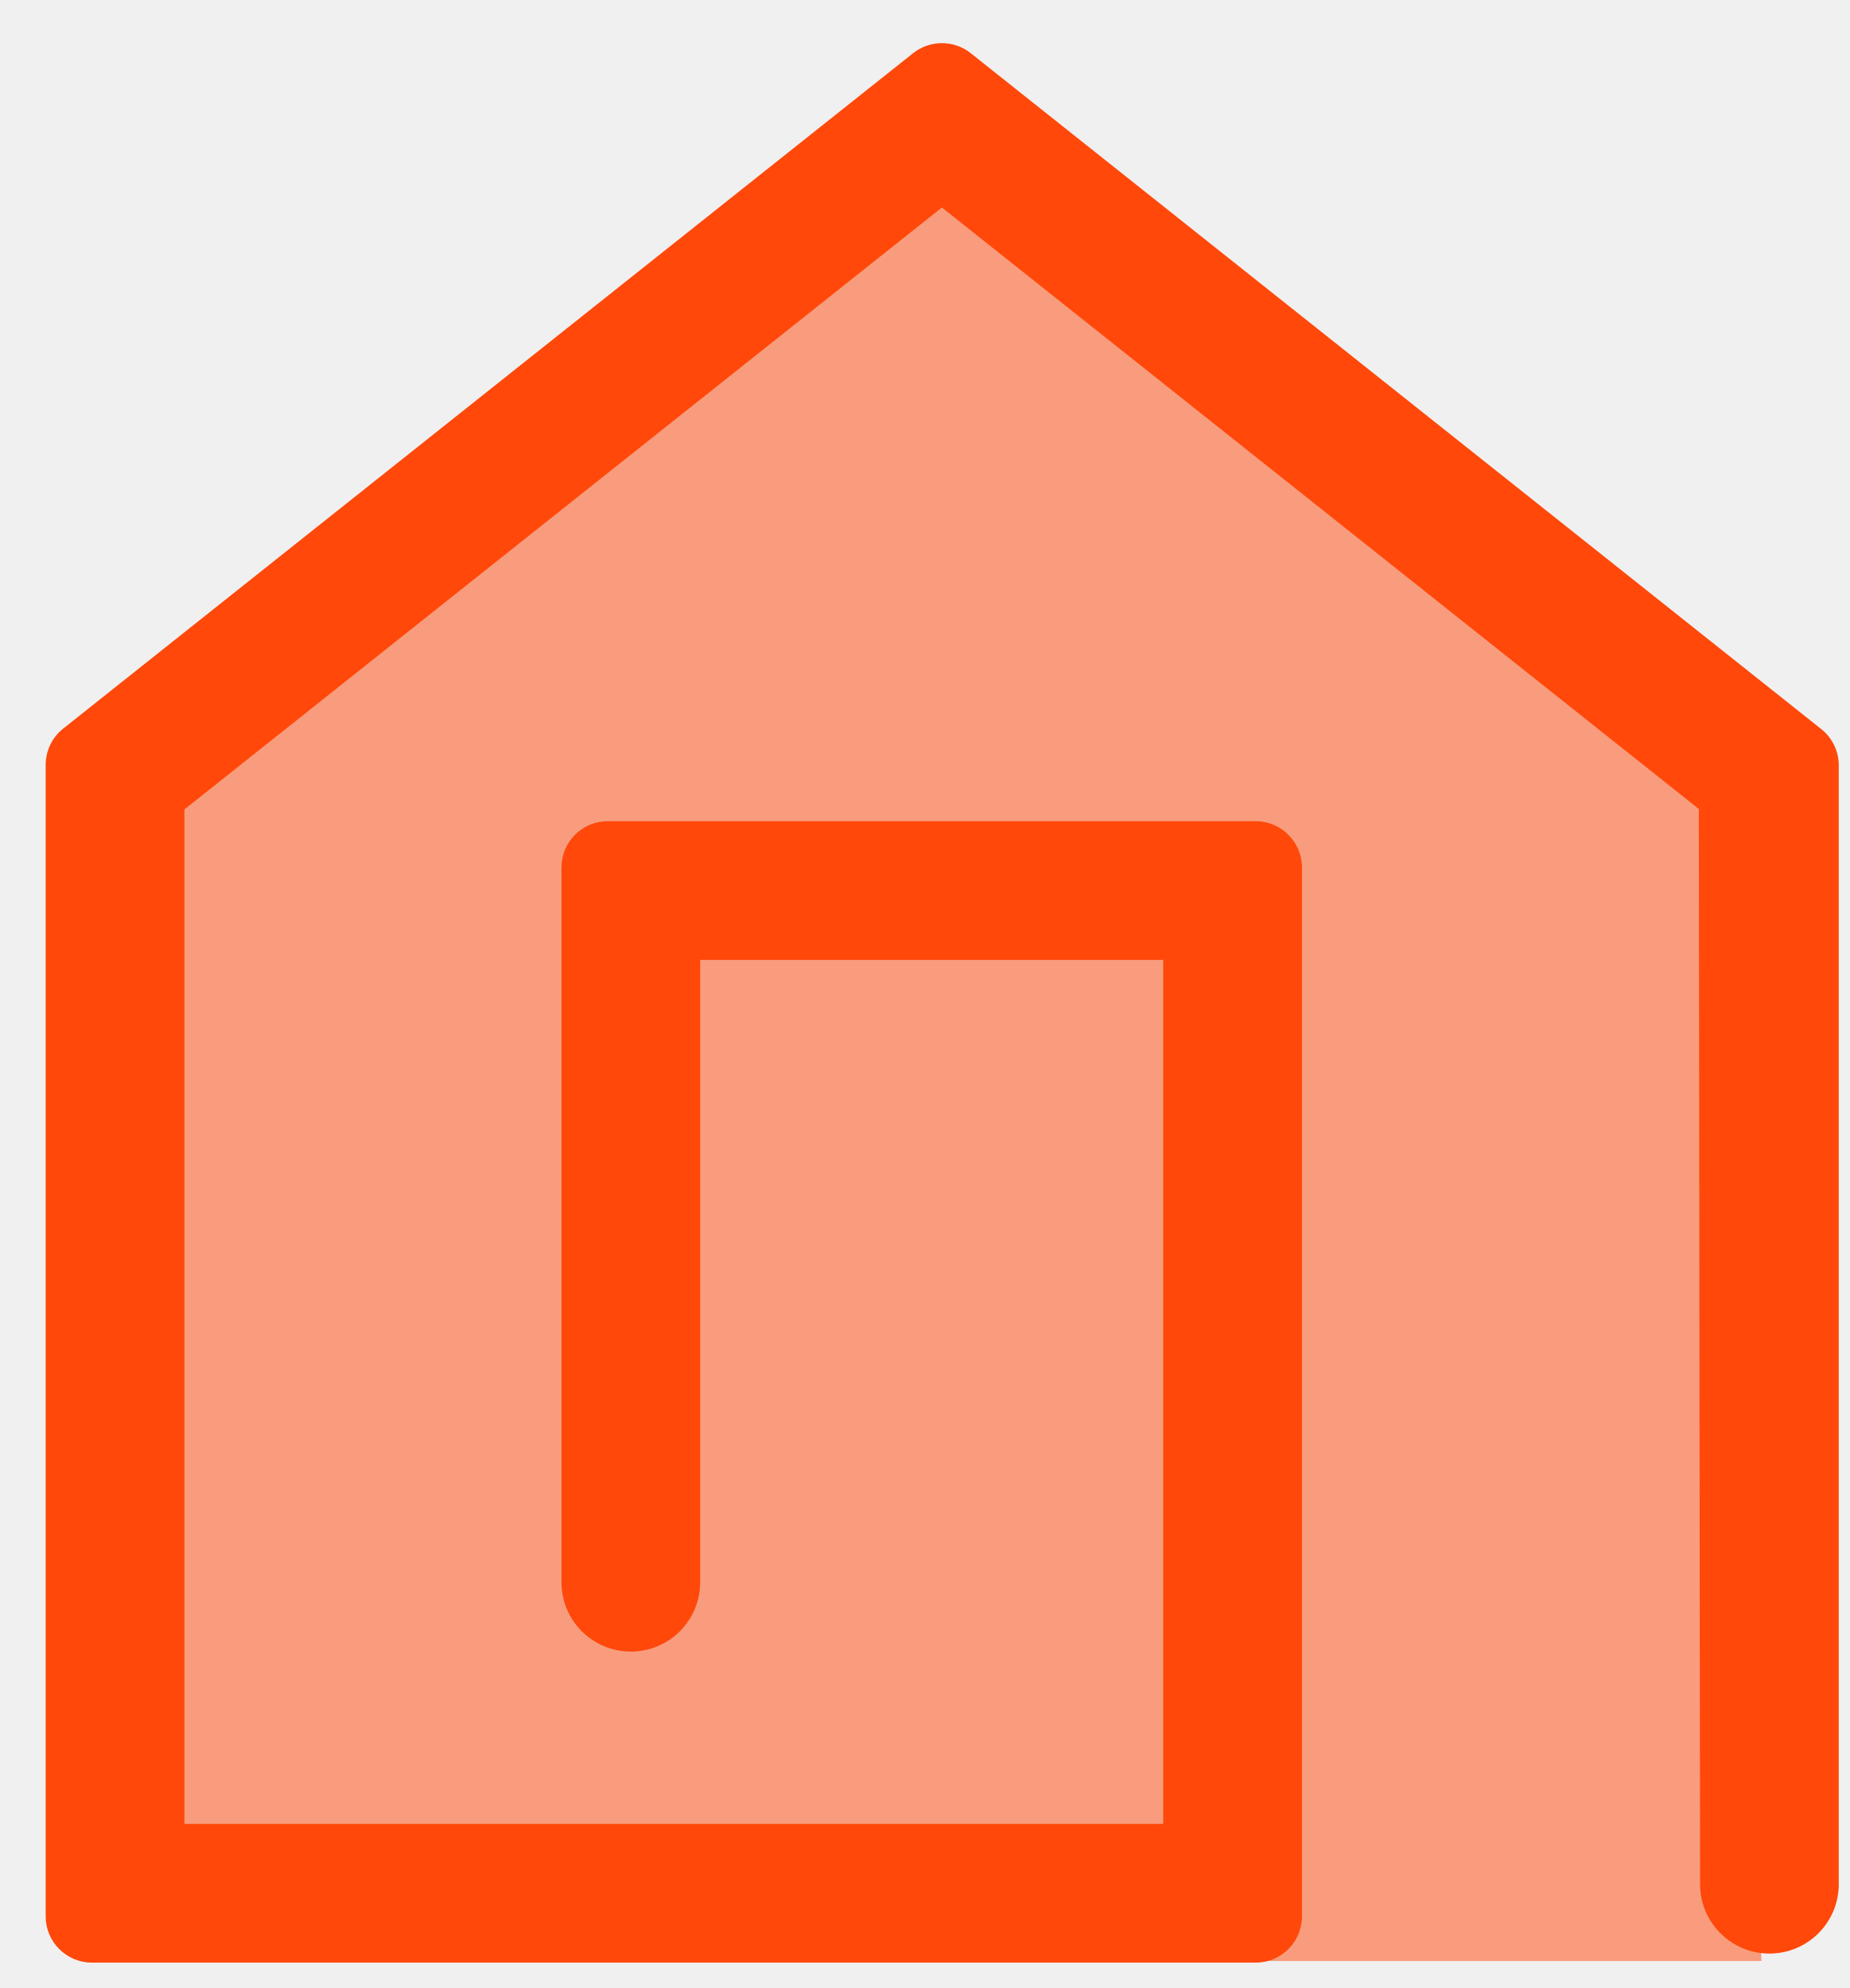
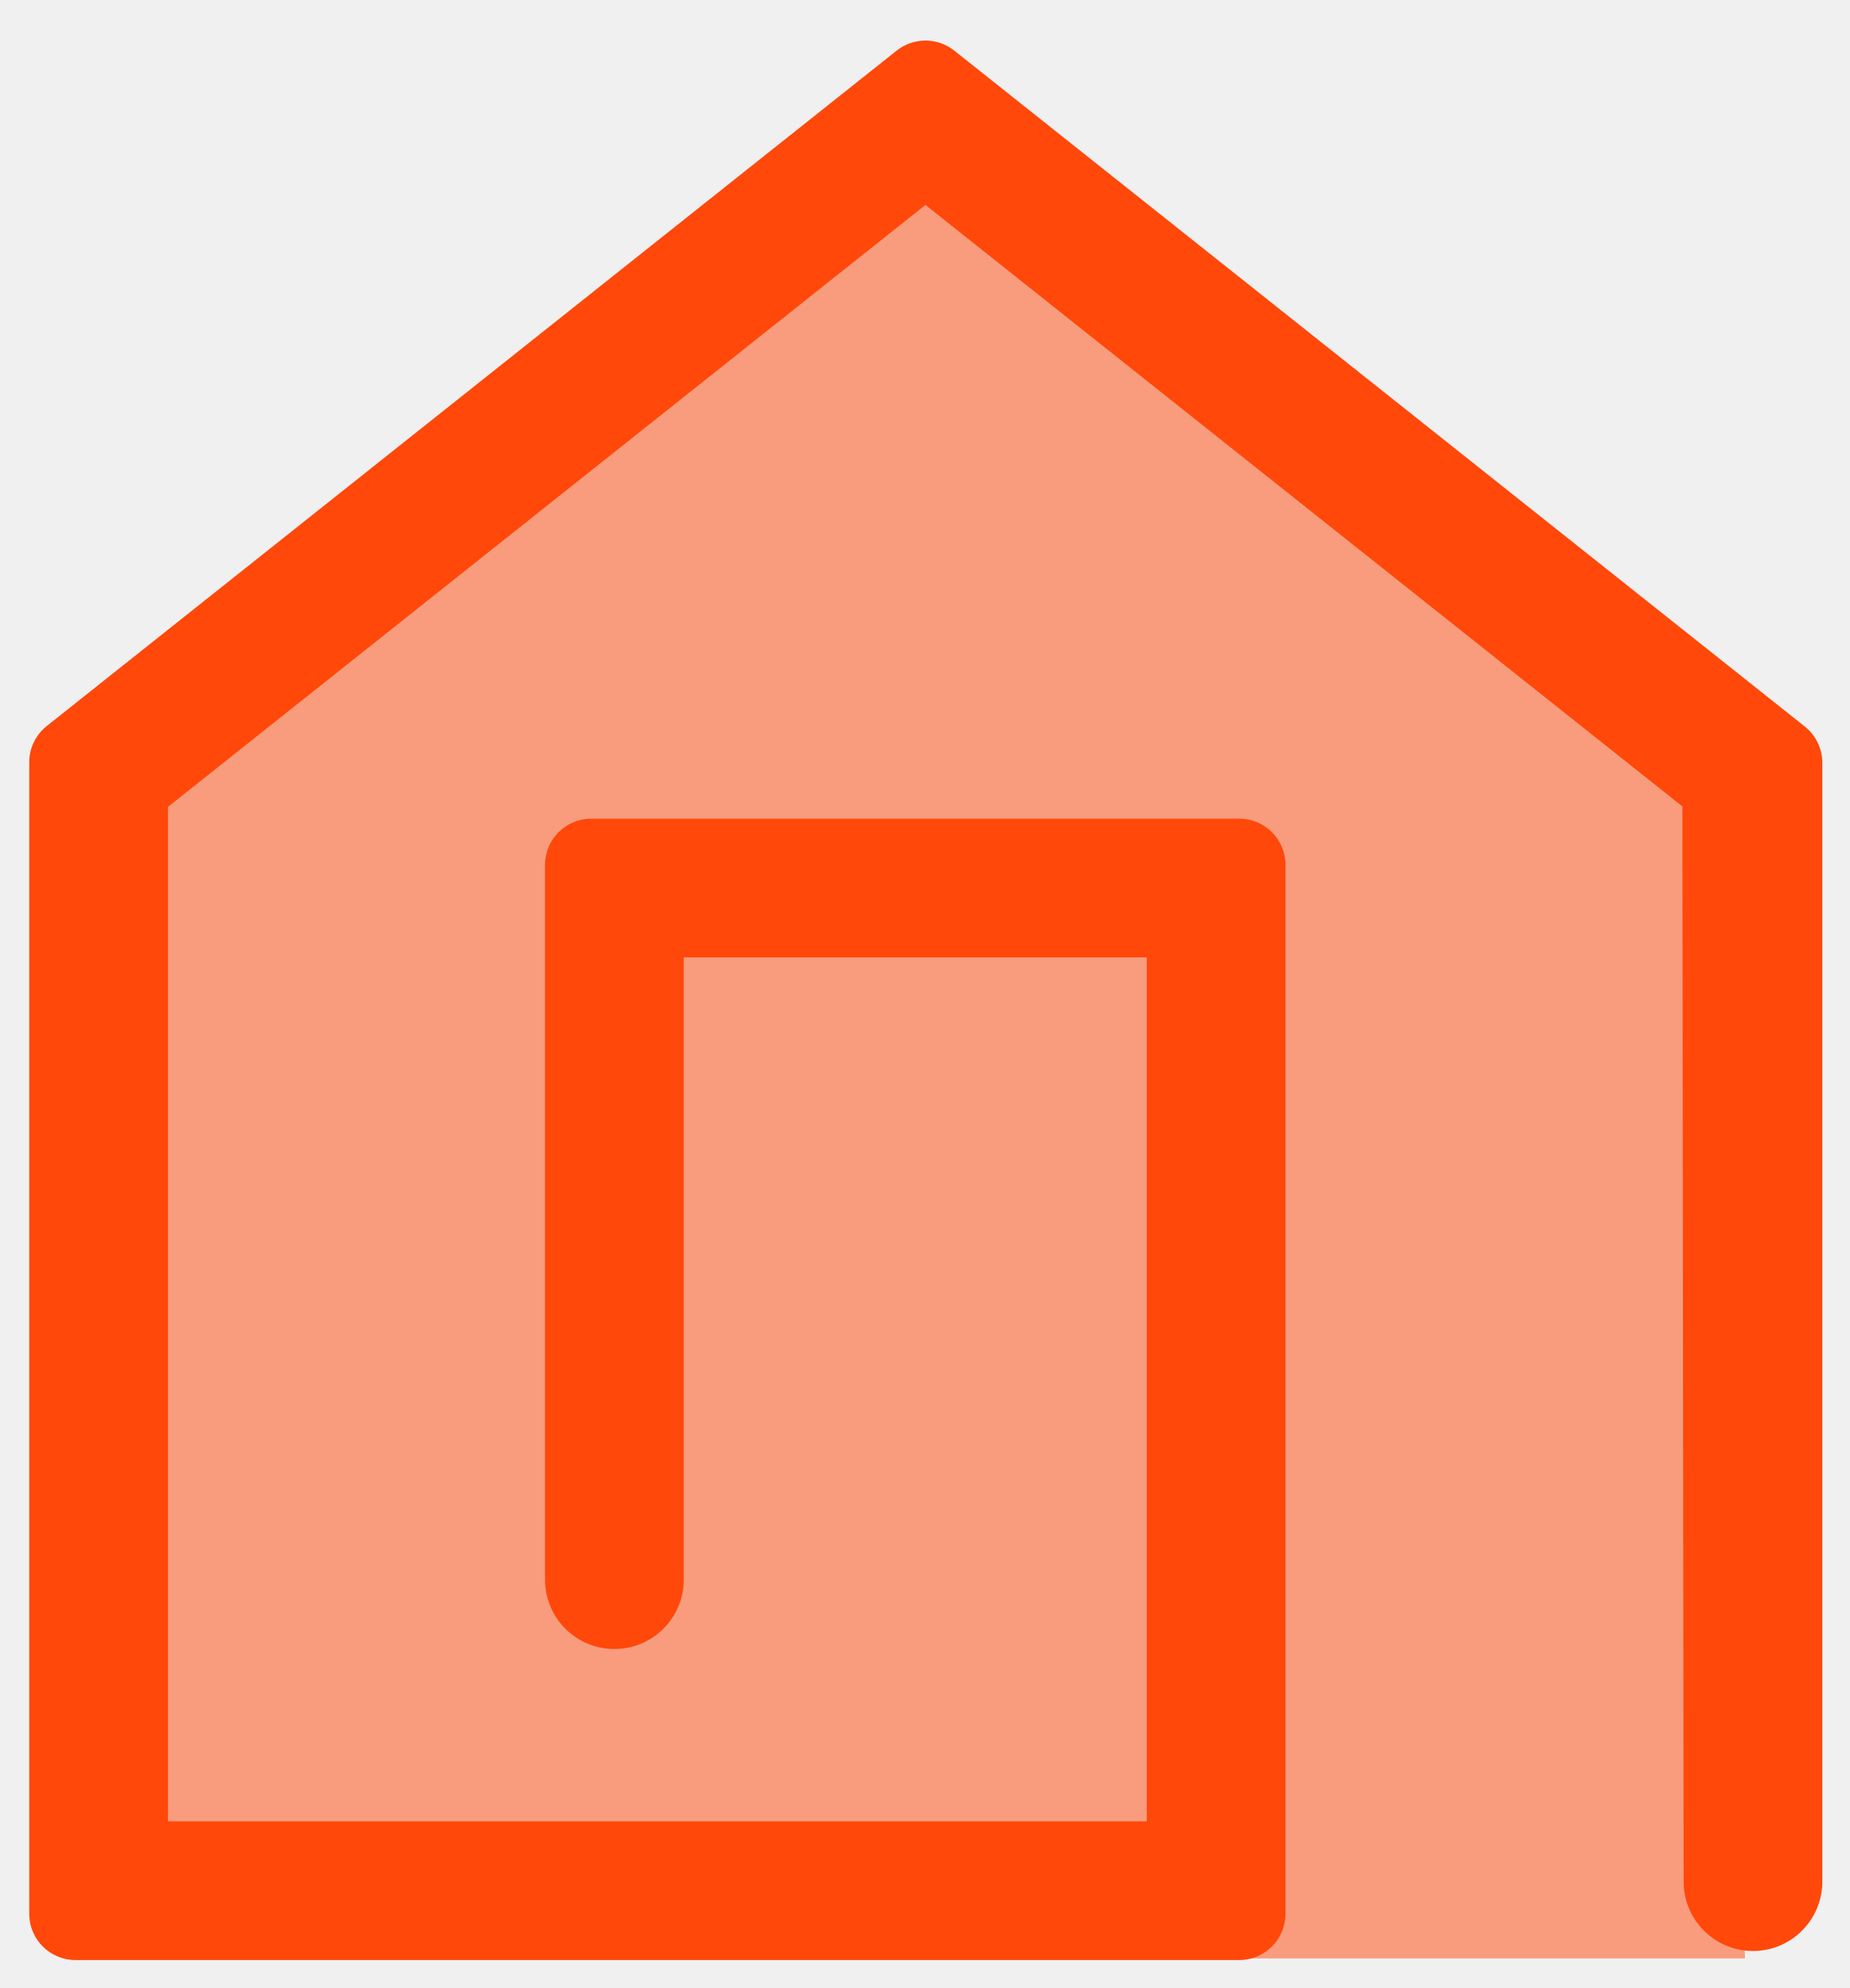
- <svg xmlns="http://www.w3.org/2000/svg" xmlns:xlink="http://www.w3.org/1999/xlink" width="40px" height="43px" viewBox="0 0 40 43" version="1.1">
+ <svg xmlns="http://www.w3.org/2000/svg" width="40px" height="43px" viewBox="0 0 40 43" version="1.1">
  <defs>
    <rect id="path-1" x="0" y="0" width="48" height="48" />
  </defs>
-   <g id="Symbols" stroke="none" stroke-width="1" fill="none" fill-rule="evenodd">
+   <g id="Symbols" stroke="none" stroke-width="1" fill="none" fill-rule="evenodd" transform="matrix(1, 0, 0, 1, -0.355649, -0.05557)">
    <g id="tabbar-home" transform="translate(-54, -16)">
      <g id="Group-11">
        <g id="Group-5" transform="translate(50, 15)">
          <g id="Path-2">
            <mask id="mask-2" fill="white">
-               <use xlink:href="#path-1" />
+               <rect x="0" y="0" width="48" height="48" transform="matrix(1, 0, 0, 1, 0, 0)" />
            </mask>
            <g id="Mask" />
            <polygon id="Path-3" fill="rgba(255,72,10,0.5)" mask="url(#mask-2)" points="6.416 16.782 6.416 43.416 42.092 43.416 41.095 17.166 23.065 3.432" />
            <path d="M19.142,21.763 L19.142,35.223 C19.142,36.052 18.47,36.723 17.642,36.723 C16.813,36.723 16.142,36.052 16.142,35.223 L16.142,19.763 C16.142,19.211 16.589,18.763 17.142,18.763 L31.155,18.763 C31.707,18.763 32.155,19.211 32.155,19.763 L32.155,42.451 C32.155,43.003 31.707,43.451 31.155,43.451 L5.988,43.451 C5.436,43.451 4.988,43.003 4.988,42.451 L4.988,17.543 C4.988,17.238 5.127,16.95 5.366,16.76 L23.747,2.15 C24.112,1.861 24.627,1.861 24.992,2.15 L43.387,16.771 C43.625,16.961 43.764,17.249 43.764,17.554 L43.764,41.782 C43.749,42.611 43.065,43.27 42.237,43.255 C41.409,43.239 40.75,42.556 40.765,41.727 L40.738,18.498 L24.369,5.488 L7.988,18.508 L7.988,40.451 L29.155,40.451 L29.155,21.763 L19.142,21.763 Z" id="Path-4" fill="rgba(255,72,10,1)" fill-rule="nonzero" mask="url(#mask-2)" />
          </g>
        </g>
      </g>
    </g>
  </g>
</svg>
